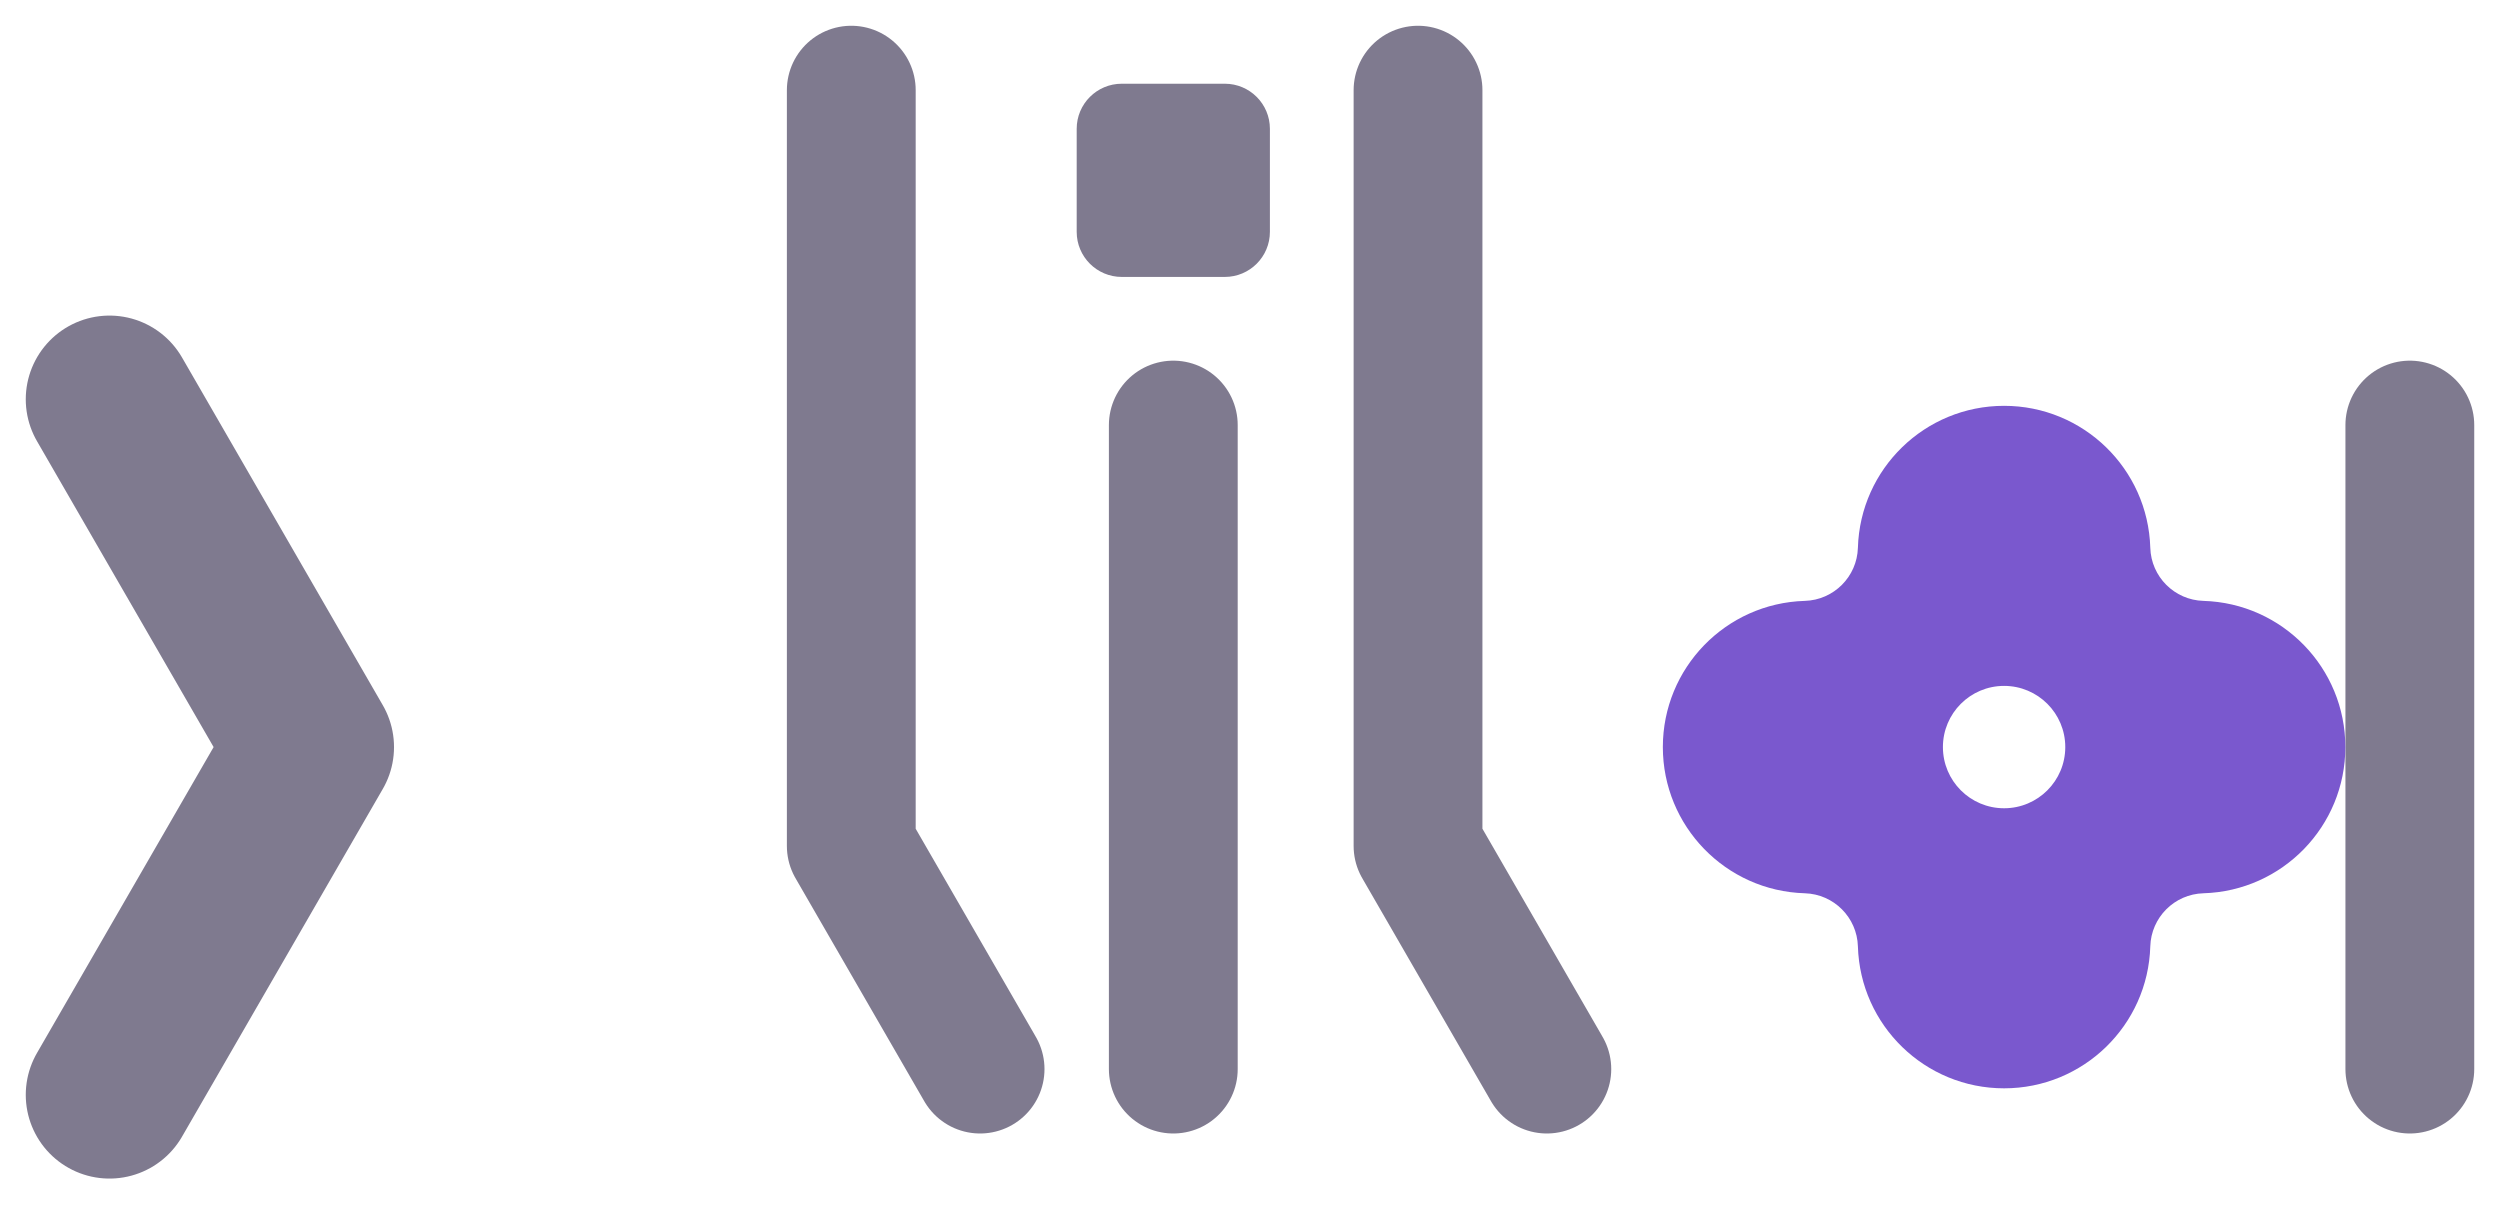
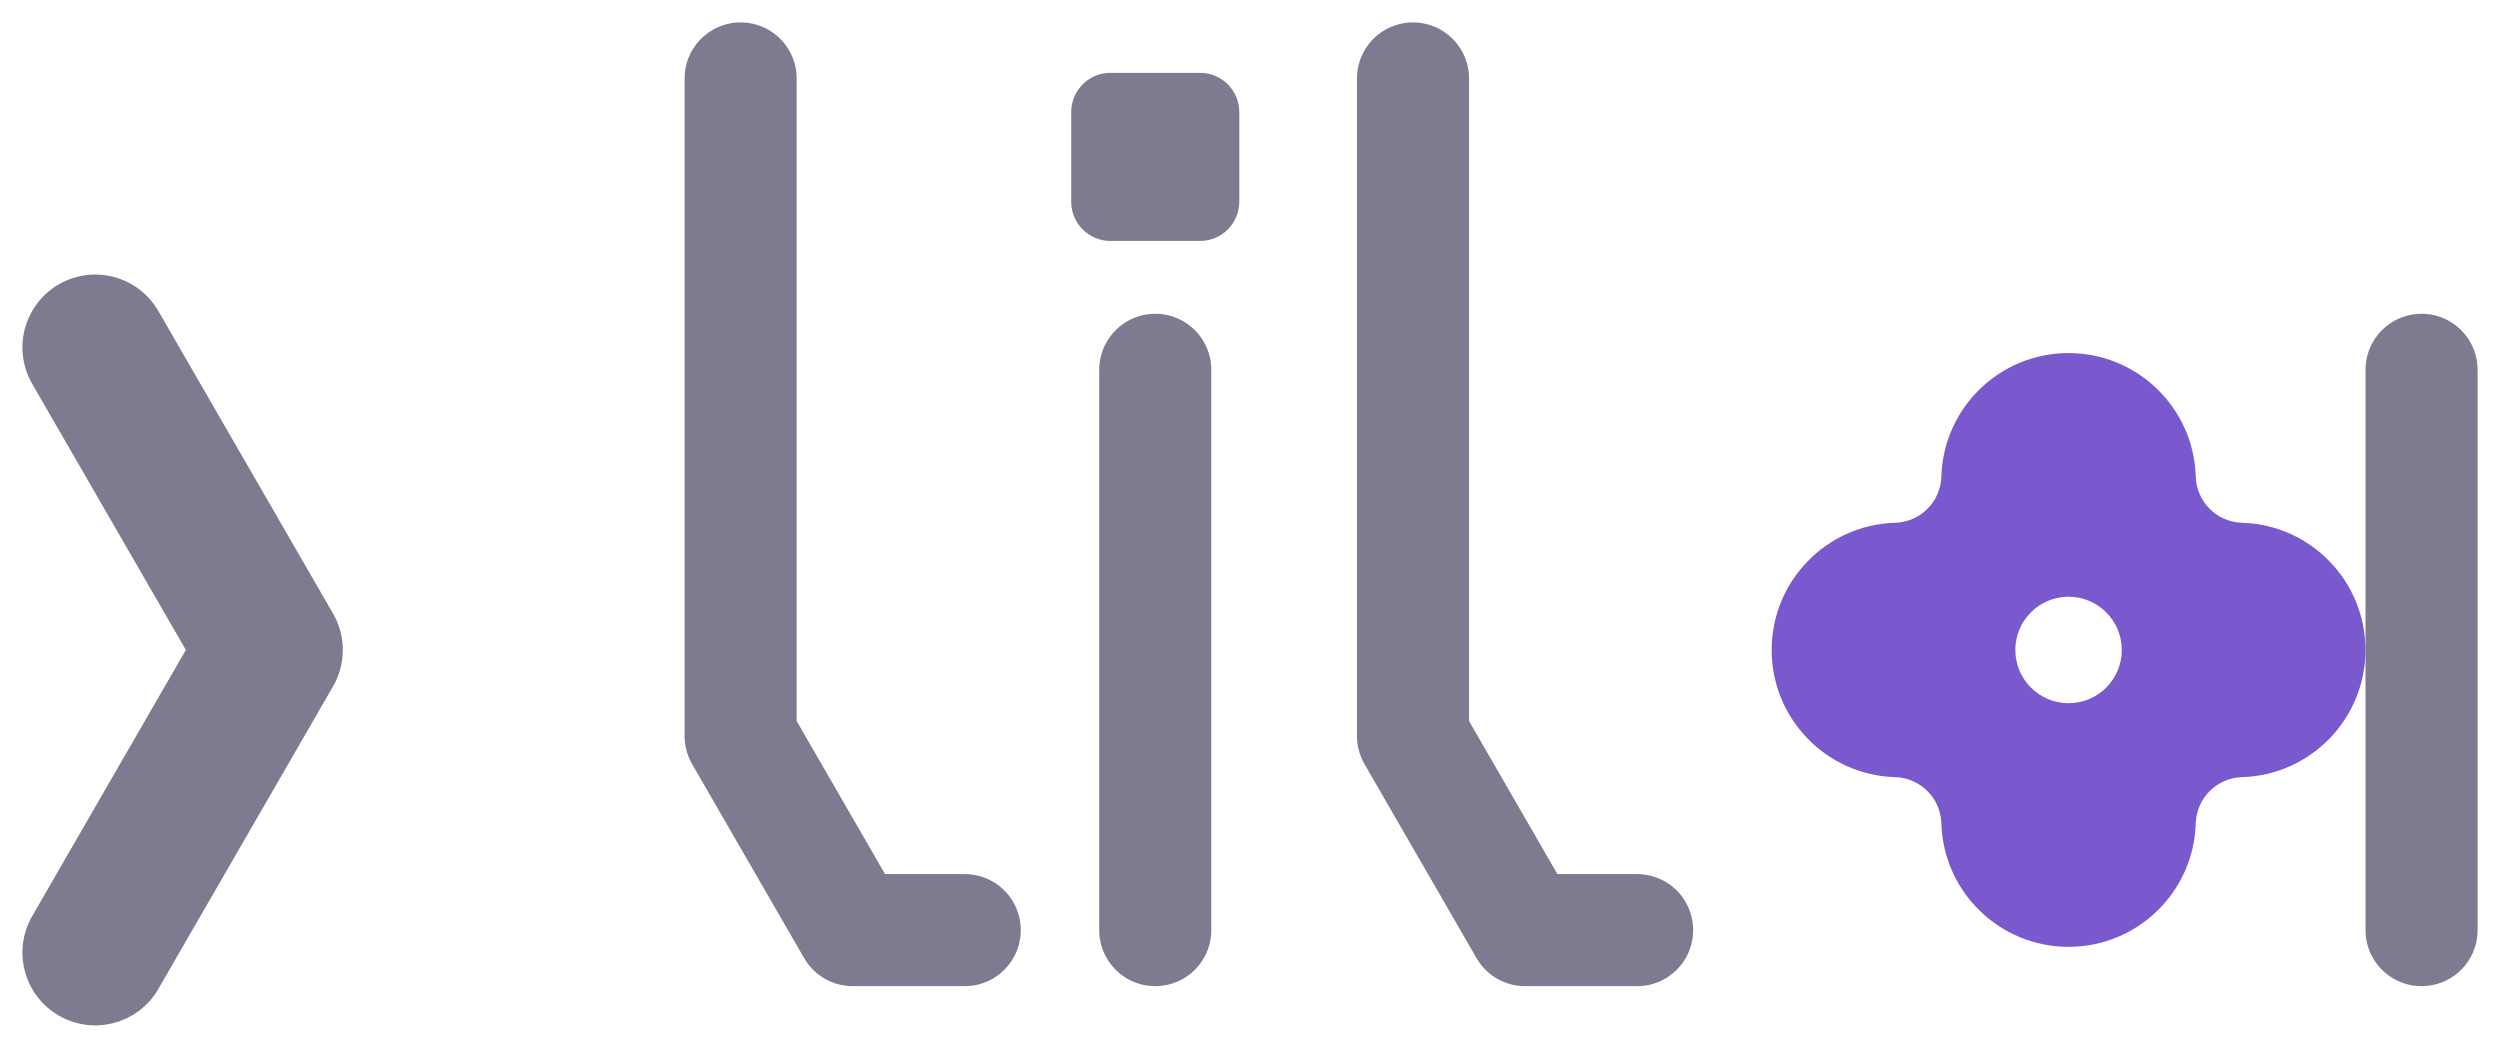
- <svg xmlns="http://www.w3.org/2000/svg" viewBox="-4 -166 388.18 187" role="img" aria-label="lila">
+ <svg xmlns="http://www.w3.org/2000/svg" viewBox="-4 -166 446.18 187" role="img" aria-label="lila">
  <path d="M13 -104L44.18 -50L13 4" fill="none" stroke="#7F7A8F" stroke-width="26" stroke-linecap="round" stroke-linejoin="round" />
  <g fill="none" stroke="#7F7A8F" stroke-width="20" stroke-linecap="round" stroke-linejoin="round">
-     <path transform="translate(128.18 0)" d="M0 -152V-34.64L20 0" />
-     <path transform="translate(178.18 0)" d="M0 0V-100" />
-     <path transform="translate(216.18 0)" d="M0 -152V-34.64L20 0" />
-     <path transform="translate(370.18 0)" d="M0 0V-100" />
+     <path transform="translate(128.18 0)" d="M0 -152V-34.64L20 0H40" />
+     <path transform="translate(202.18 0)" d="M0 0V-100" />
+     <path transform="translate(248.18 0)" d="M0 -152V-34.64L20 0H40" />
+     <path transform="translate(428.18 0)" d="M0 0V-100" />
  </g>
-   <rect x="163.18" y="-153" width="30" height="30" rx="7" fill="#7F7A8F" />
-   <path transform="translate(254.18 0)" d="M83.95 -72.7A22.71 22.71 0 0 1 83.95 -27.3A8.5 8.5 0 0 0 75.7 -19.05A22.71 22.71 0 0 1 30.3 -19.05A8.5 8.5 0 0 0 22.05 -27.3A22.71 22.71 0 0 1 22.05 -72.7A8.5 8.5 0 0 0 30.3 -80.95A22.71 22.71 0 0 1 75.7 -80.95A8.5 8.5 0 0 0 83.95 -72.7ZM62.5 -50A9.5 9.5 0 1 0 43.5 -50A9.5 9.5 0 1 0 62.5 -50Z" fill="#7A58CE" />
+   <rect x="187.18" y="-153" width="30" height="30" rx="7" fill="#7F7A8F" />
+   <path transform="translate(312.18 0)" d="M83.95 -72.7A22.71 22.71 0 0 1 83.95 -27.3A8.5 8.5 0 0 0 75.7 -19.05A22.71 22.71 0 0 1 30.3 -19.05A8.5 8.5 0 0 0 22.05 -27.3A22.71 22.71 0 0 1 22.05 -72.7A8.5 8.5 0 0 0 30.3 -80.95A22.71 22.71 0 0 1 75.7 -80.95A8.5 8.5 0 0 0 83.95 -72.7ZM62.5 -50A9.5 9.5 0 1 0 43.5 -50A9.5 9.5 0 1 0 62.5 -50Z" fill="#7A58CE" />
</svg>
